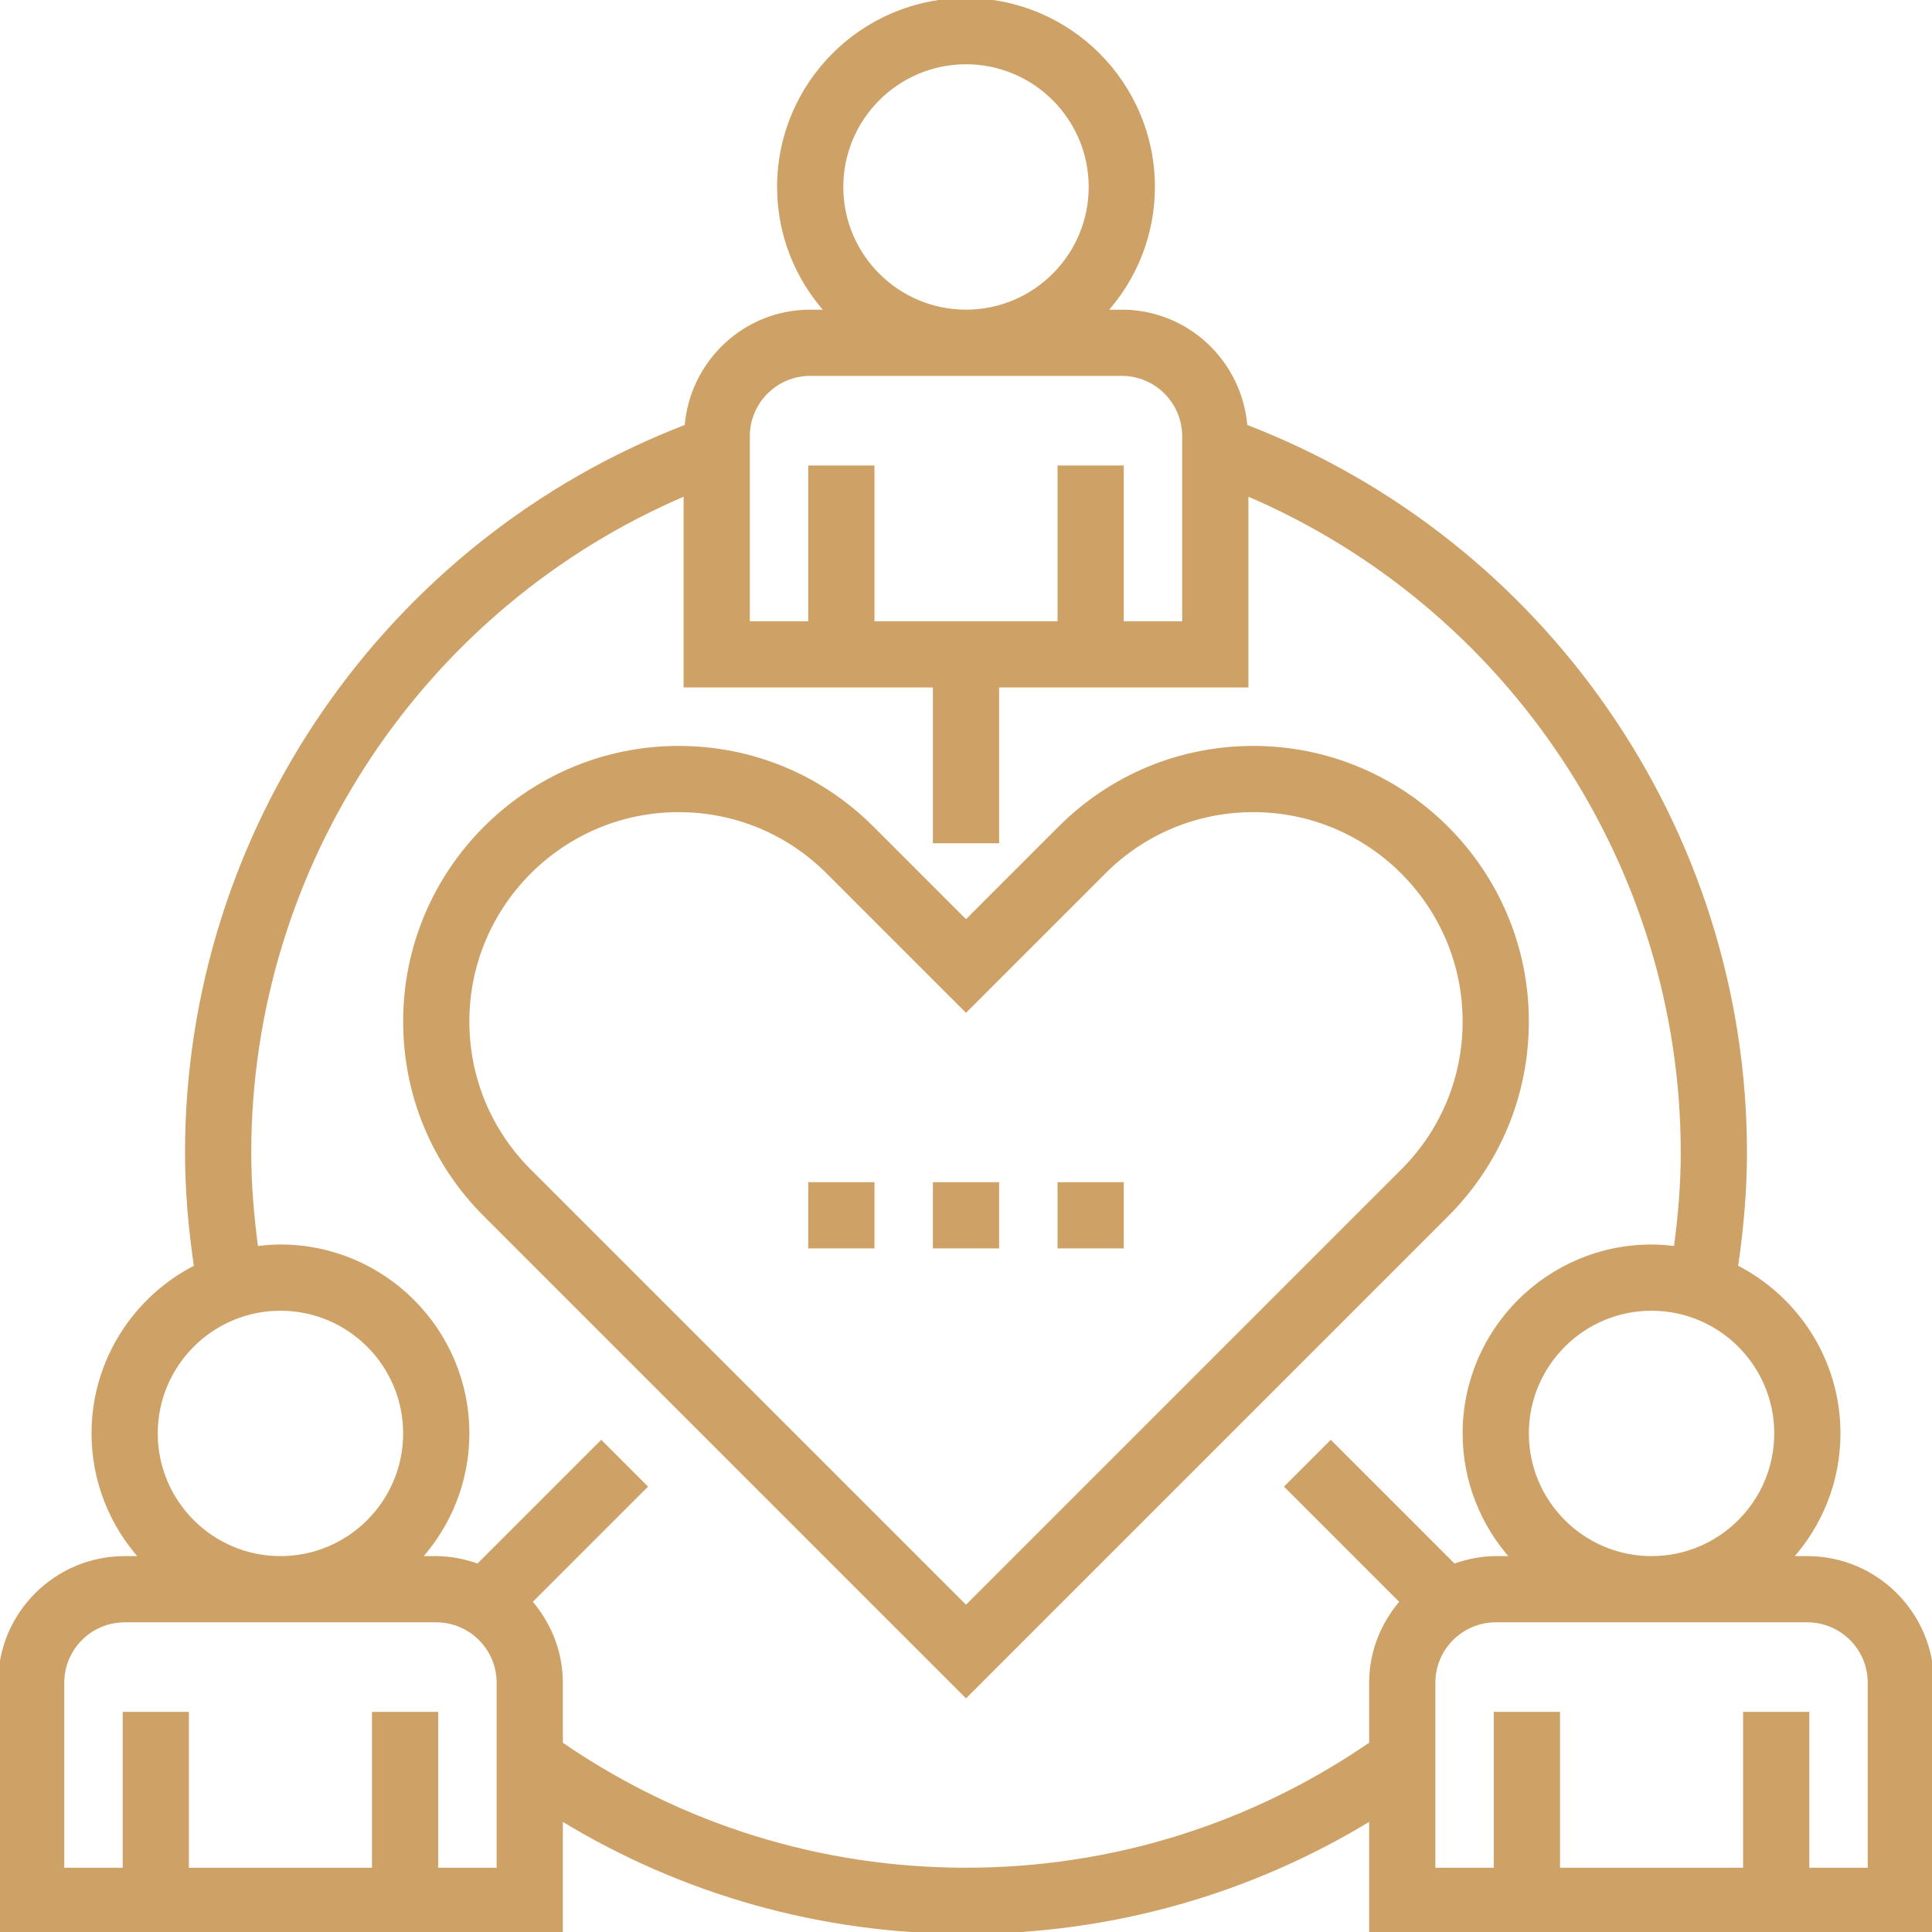
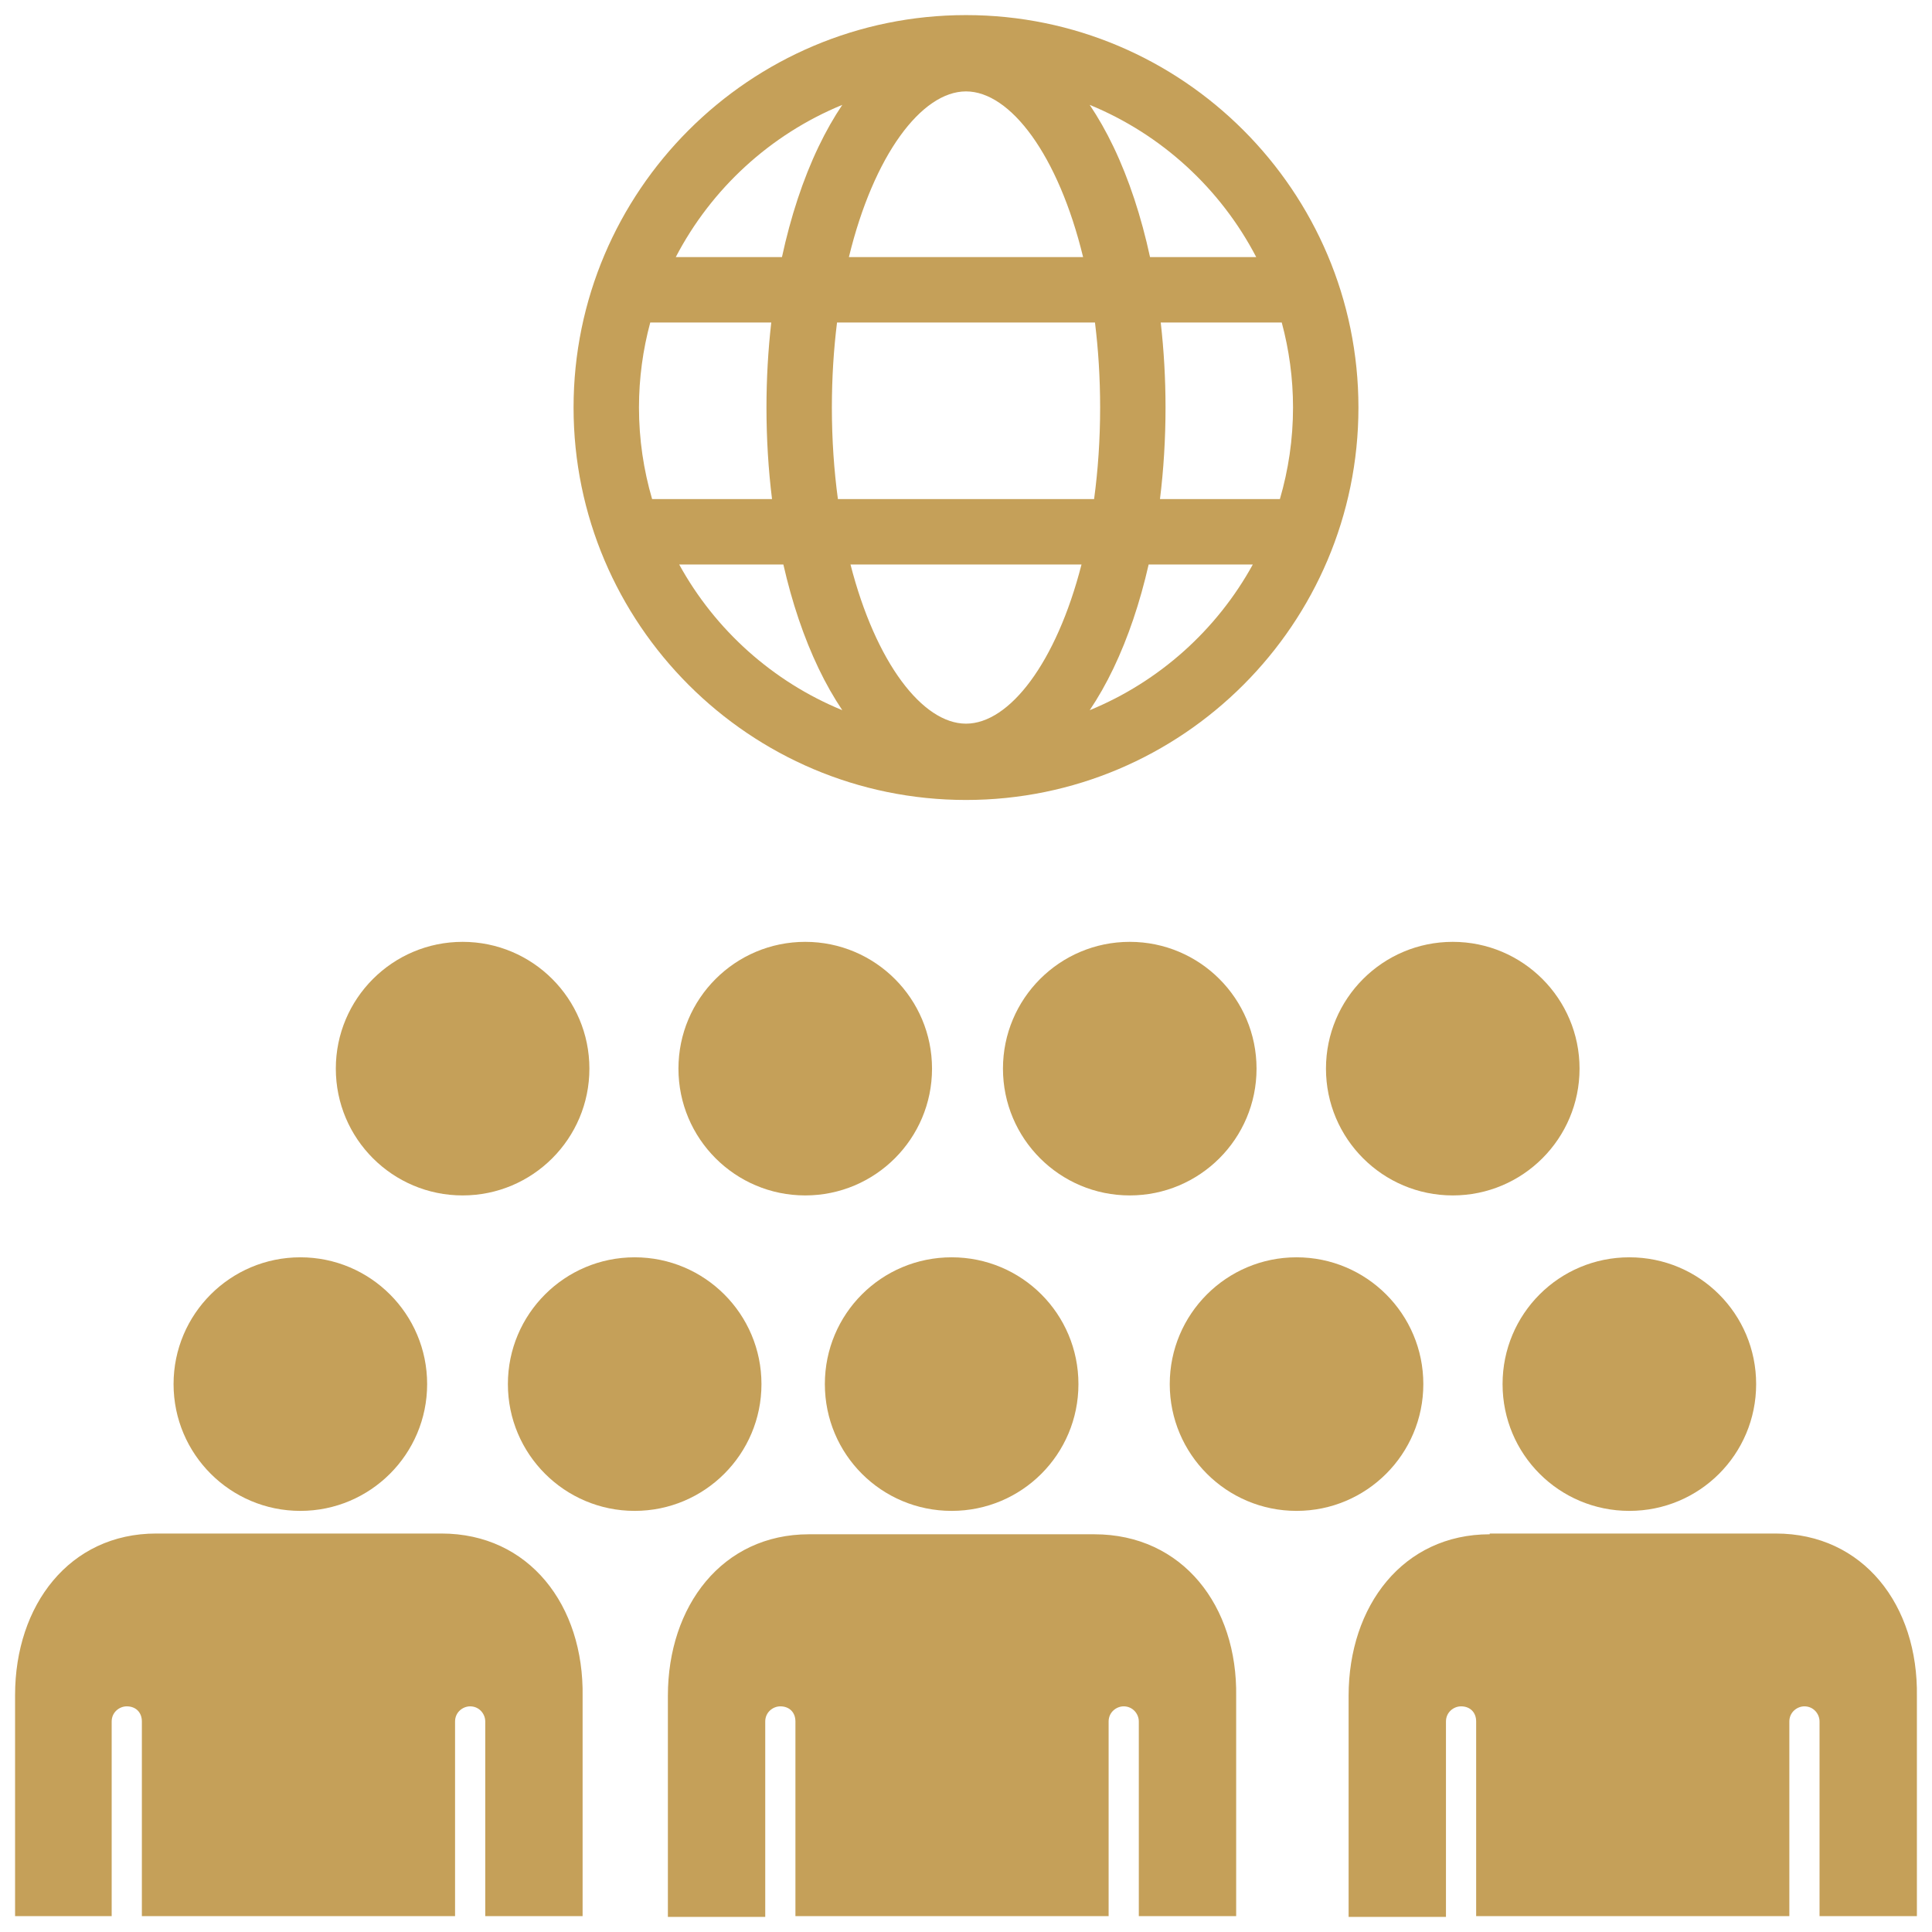
- <svg xmlns="http://www.w3.org/2000/svg" fill="#CEA166" version="1.1" id="Layer_1" viewBox="0 0 496 496" xml:space="preserve" width="64px" height="64px" stroke="#CEA166">
+ <svg xmlns="http://www.w3.org/2000/svg" fill="#C5A059" version="1.1" id="Layer_1" width="64px" height="64px" viewBox="0 0 256 256" enable-background="new 0 0 256 256" xml:space="preserve">
  <g id="SVGRepo_bgCarrier" stroke-width="0" />
  <g id="SVGRepo_tracerCarrier" stroke-linecap="round" stroke-linejoin="round" />
  <g id="SVGRepo_iconCarrier">
-     <g>
-       <g>
-         <g>
-           <path d="M464,400h-4.32c7.632-8.504,12.32-19.696,12.32-32c0-18.656-10.72-34.824-26.304-42.76 C447.104,315.592,448,305.808,448,296c0-82.768-51.36-156.968-128.256-186.544C318.424,93.016,304.776,80,288,80h-4.32 C291.312,71.496,296,60.304,296,48c0-26.472-21.528-48-48-48s-48,21.528-48,48c0,12.304,4.688,23.496,12.32,32H208 c-16.776,0-30.424,13.016-31.744,29.456C99.36,139.032,48,213.232,48,296c0,9.808,0.896,19.592,2.304,29.24 C34.72,333.176,24,349.344,24,368c0,12.304,4.688,23.496,12.32,32H32c-17.648,0-32,14.352-32,32v64h144v-29.152 C175.28,485.96,210.928,496,248,496c37.08,0,72.728-10.048,104-29.152V496h144v-64C496,414.352,481.648,400,464,400z M456,368 c0,17.648-14.352,32-32,32s-32-14.352-32-32s14.352-32,32-32S456,350.352,456,368z M248,16c17.648,0,32,14.352,32,32 s-14.352,32-32,32s-32-14.352-32-32S230.352,16,248,16z M192,112c0-8.824,7.176-16,16-16h80c8.824,0,16,7.176,16,16v48h-16v-40 h-16v40h-48v-40h-16v40h-16V112z M72,336c17.648,0,32,14.352,32,32s-14.352,32-32,32s-32-14.352-32-32S54.352,336,72,336z M128,480h-16v-40H96v40H48v-40H32v40H16v-48c0-8.824,7.176-16,16-16h80c8.824,0,16,7.176,16,16V480z M352,432v15.672 C321.312,468.776,285.472,480,248,480s-73.304-11.224-104-32.32V432c0-7.976-3.04-15.192-7.88-20.8l29.544-29.544l-11.312-11.312 l-31.632,31.632c-3.376-1.2-6.944-1.976-10.72-1.976h-4.32c7.632-8.504,12.32-19.696,12.32-32c0-26.472-21.528-48-48-48 c-2.104,0-4.168,0.184-6.208,0.448C64.72,312.36,64,304.2,64,296c0-73.976,44.584-140.544,112-169.24V176h64v40h16v-40h64v-49.24 c67.416,28.696,112,95.264,112,169.24c0,8.2-0.72,16.36-1.792,24.448c-2.04-0.264-4.104-0.448-6.208-0.448 c-26.472,0-48,21.528-48,48c0,12.304,4.688,23.496,12.32,32H384c-3.776,0-7.344,0.776-10.712,1.976l-31.632-31.632 l-11.312,11.312l29.544,29.544C355.04,416.808,352,424.024,352,432z M480,480h-16v-40h-16v40h-48v-40h-16v40h-16v-48 c0-8.824,7.176-16,16-16h80c8.824,0,16,7.176,16,16V480z" />
-           <path d="M392,262.224c0-38.72-31.496-70.224-70.224-70.224c-18.76,0-36.392,7.304-49.656,20.568L248,236.688l-24.12-24.12 C210.616,199.304,192.984,192,174.224,192C135.504,192,104,223.504,104,262.224c0,18.76,7.304,36.392,20.568,49.656L248,435.312 L371.432,311.88C384.696,298.616,392,280.984,392,262.224z M248,412.688l-112.12-112.12c-10.24-10.24-15.88-23.856-15.88-38.344 C120,232.328,144.328,208,174.224,208c14.488,0,28.104,5.64,38.344,15.88L248,259.312l35.432-35.432 c10.24-10.24,23.856-15.88,38.344-15.88C351.672,208,376,232.328,376,262.224c0,14.488-5.64,28.104-15.88,38.344L248,412.688z" />
-           <rect x="240" y="304" width="16" height="16" />
-           <rect x="272" y="304" width="16" height="16" />
-           <rect x="208" y="304" width="16" height="16" />
-         </g>
-       </g>
-     </g>
+     <path d="M192.498,124.8c9.278,0,16.8,7.522,16.8,16.8s-7.522,16.8-16.8,16.8s-16.8-7.522-16.8-16.8S183.22,124.8,192.498,124.8z M171.798,166.6c9.278,0,16.8,7.522,16.8,16.8s-7.522,16.8-16.8,16.8s-16.8-7.522-16.8-16.8S162.52,166.6,171.798,166.6z M144.998,203.3h-18.9h-18.9c-11.5,0-18.7,9.5-18.7,21.4V254h12.9v-25.9c0-1.2,1-2,2-2c1.2,0,2,0.8,2,2v25.8h41.5v-25.8 c0-1.2,1-2,2-2c1.2,0,2,1,2,2v25.8h12.9v-29.1C163.998,212.8,156.698,203.3,144.998,203.3z M149.698,124.8 c9.278,0,16.8,7.522,16.8,16.8s-7.522,16.8-16.8,16.8s-16.8-7.522-16.8-16.8S140.42,124.8,149.698,124.8z M199.098,183.4 c0,9.3,7.5,16.8,16.8,16.8s16.8-7.5,16.8-16.8s-7.5-16.8-16.8-16.8S199.098,174.1,199.098,183.4z M197.398,203.3 c-11.5,0-18.7,9.5-18.7,21.4V254h12.9v-25.9c0-1.2,1-2,2-2c1.2,0,2,0.8,2,2v25.8h41.5v-25.8c0-1.2,1-2,2-2c1.2,0,2,1,2,2v25.8h12.9 v-29.1c0.2-12.1-7.1-21.6-18.7-21.6h-18.9h-19V203.3z M39.798,166.6c9.278,0,16.8,7.522,16.8,16.8s-7.522,16.8-16.8,16.8 s-16.8-7.522-16.8-16.8S30.52,166.6,39.798,166.6z M14.798,253.9v-25.8c0-1.2,1-2,2-2c1.2,0,2,0.8,2,2v25.8h41.5v-25.8 c0-1.2,1-2,2-2c1.2,0,2,1,2,2v25.8h12.9v-29.1c0.2-12.1-7.1-21.6-18.7-21.6h-18.9h-18.9c-11.5,0-18.7,9.5-18.7,21.4v29.3 L14.798,253.9L14.798,253.9z M109.298,183.4c0,9.3,7.5,16.8,16.8,16.8c9.3,0,16.8-7.5,16.8-16.8s-7.5-16.8-16.8-16.8 S109.298,174.1,109.298,183.4z M61.298,124.8c9.278,0,16.8,7.522,16.8,16.8s-7.522,16.8-16.8,16.8s-16.8-7.522-16.8-16.8 S52.02,124.8,61.298,124.8z M106.698,124.8c9.278,0,16.8,7.522,16.8,16.8s-7.522,16.8-16.8,16.8s-16.8-7.522-16.8-16.8 S97.42,124.8,106.698,124.8z M84.098,166.6c9.278,0,16.8,7.522,16.8,16.8s-7.522,16.8-16.8,16.8s-16.8-7.522-16.8-16.8 S74.82,166.6,84.098,166.6z M128,2C99.327,2,76,25.327,76,54s23.327,52,52,52s52-23.327,52-52S156.673,2,128,2z M166.457,34.067 h-14.072c-1.158-5.359-2.784-10.311-4.845-14.62c-0.974-2.036-2.028-3.883-3.148-5.55C153.912,17.802,161.738,24.999,166.457,34.067 z M171.333,54c0,4.212-0.615,8.281-1.741,12.133h-15.889c0.484-3.924,0.736-7.992,0.736-12.133c0-3.838-0.22-7.611-0.636-11.267 h16.035C170.808,46.328,171.333,50.103,171.333,54z M128,95.889c-5.758,0-11.964-8.072-15.305-21.089h30.61 C139.964,87.817,133.758,95.889,128,95.889z M111.027,66.133c-0.511-3.787-0.8-7.844-0.8-12.133c0-3.963,0.244-7.73,0.684-11.267 h34.178c0.44,3.537,0.684,7.304,0.684,11.267c0,4.29-0.288,8.347-0.8,12.133H111.027z M84.667,54c0-3.897,0.525-7.672,1.495-11.267 h16.035c-0.417,3.656-0.636,7.429-0.636,11.267c0,4.142,0.252,8.209,0.736,12.133H86.408C85.282,62.281,84.667,58.212,84.667,54z M128,12.111c5.884,0,12.233,8.434,15.517,21.955h-31.034C115.767,20.546,122.116,12.111,128,12.111z M111.607,13.896 c-1.12,1.667-2.174,3.515-3.148,5.55c-2.061,4.309-3.687,9.261-4.845,14.62H89.543C94.262,24.999,102.088,17.802,111.607,13.896z M89.997,74.8H103.8c1.144,5.028,2.71,9.676,4.66,13.753c0.974,2.036,2.028,3.883,3.148,5.55 C102.392,90.323,94.757,83.461,89.997,74.8z M144.393,94.104c1.12-1.667,2.174-3.515,3.148-5.55c1.95-4.077,3.516-8.725,4.66-13.753 h13.802C161.243,83.461,153.608,90.323,144.393,94.104z" />
  </g>
</svg>
